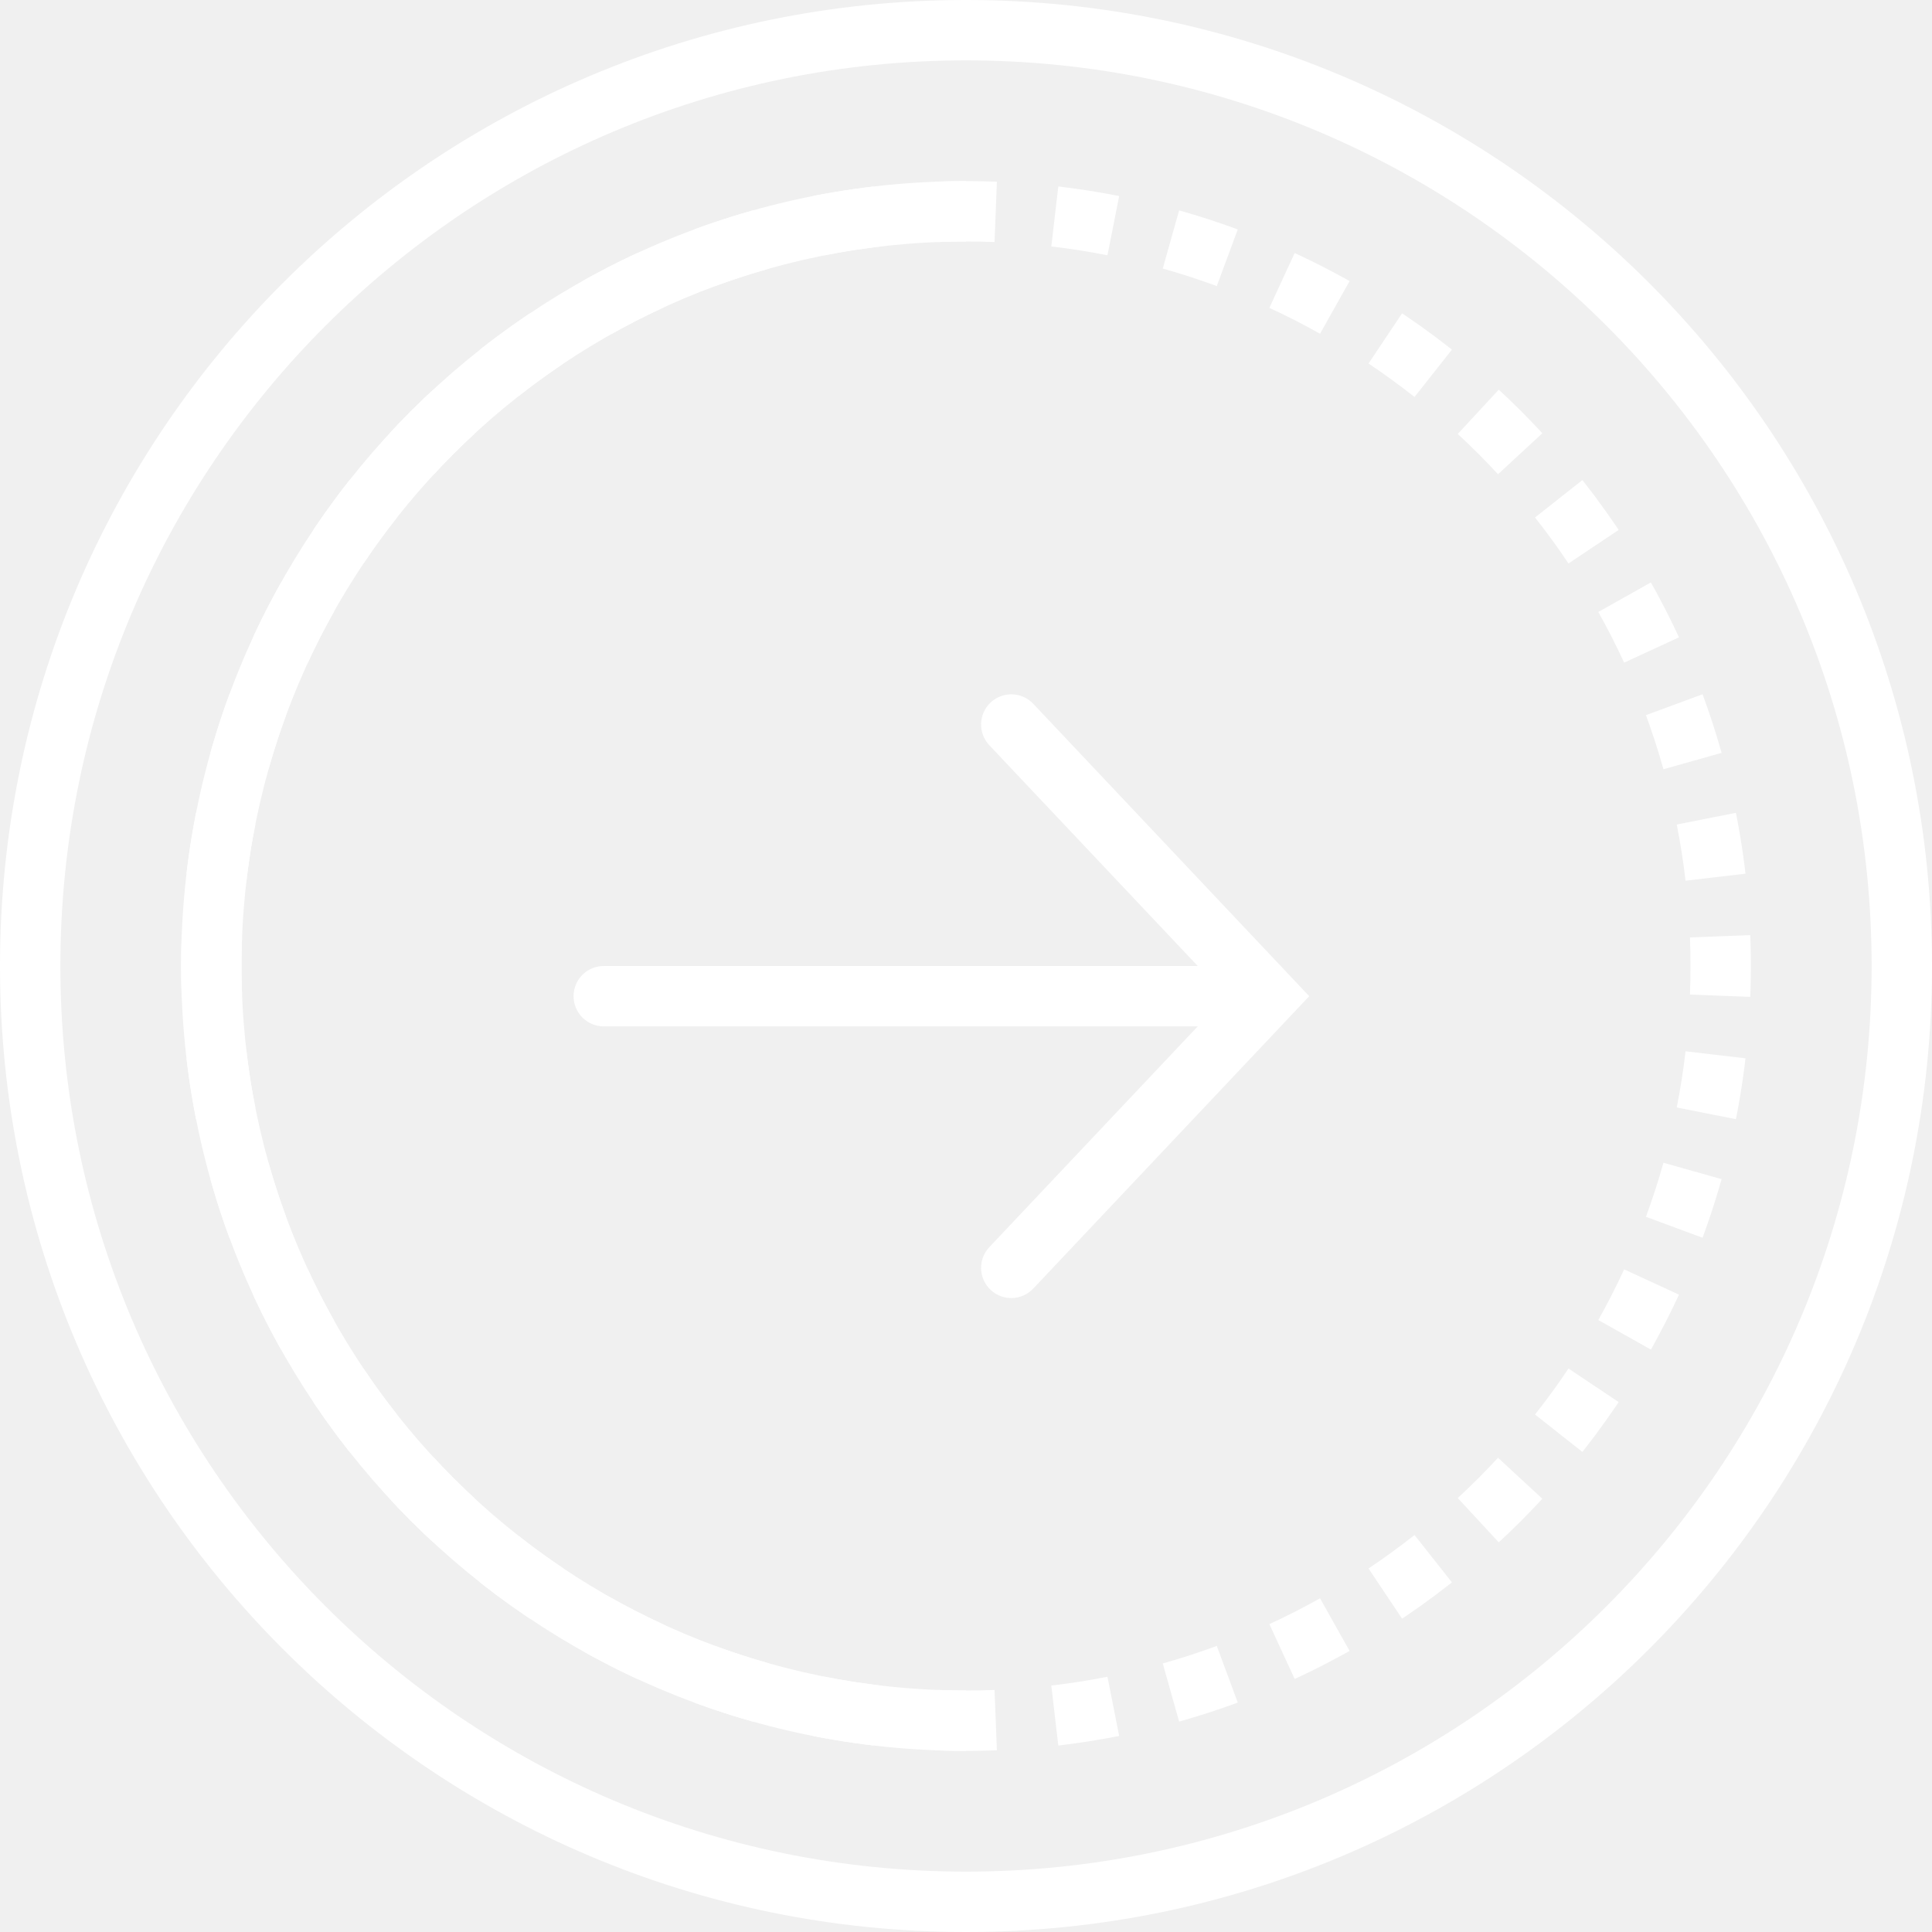
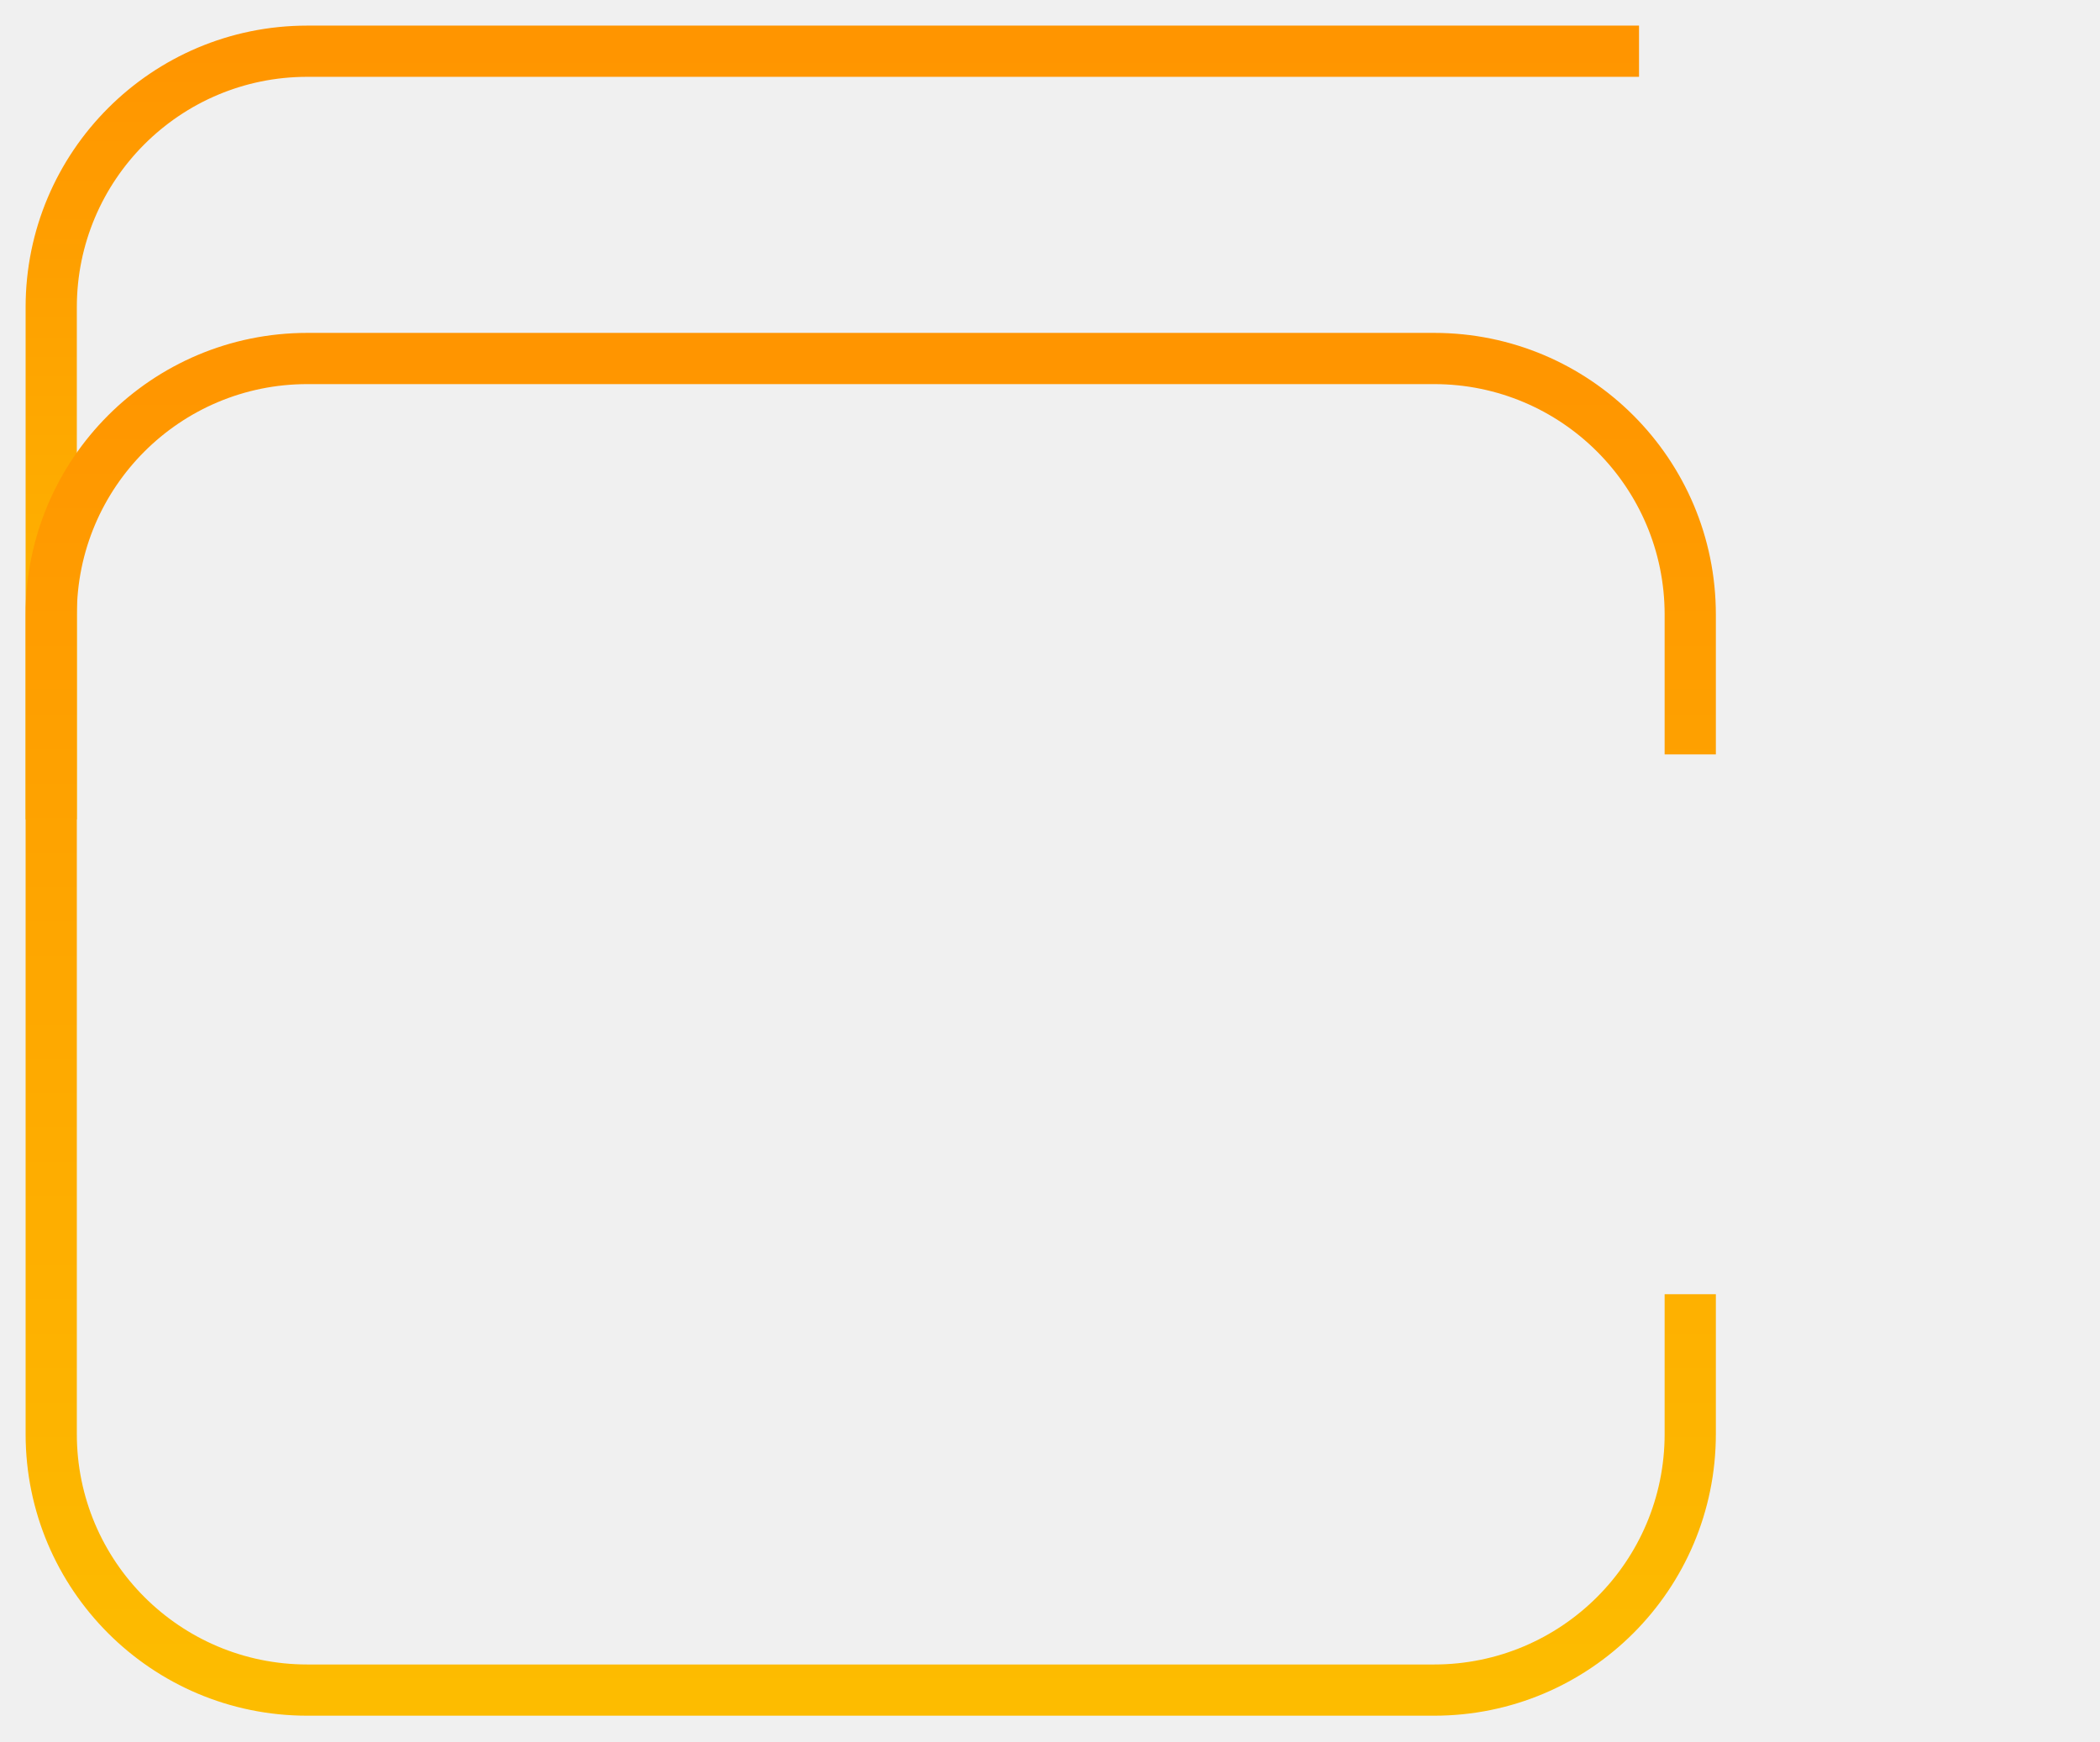
- <svg xmlns="http://www.w3.org/2000/svg" xmlns:xlink="http://www.w3.org/1999/xlink" width="32" height="32" viewBox="0 0 32 32" version="1.1">
-   <g id="Canvas" transform="translate(-1257 -528)">
+ <svg xmlns="http://www.w3.org/2000/svg" xmlns:xlink="http://www.w3.org/1999/xlink" width="41" height="34" viewBox="0 0 41 34" version="1.1">
+   <g id="Canvas" transform="translate(741 113)">
    <g id="ico-send">
-       <g id="Group 3">
-         <g id="Vector 2">
-           <use xlink:href="#path0_stroke" transform="translate(1273.75 540)" fill="#FFFFFF" />
-         </g>
-         <g id="Vector">
-           <use xlink:href="#path1_stroke" transform="matrix(1 -2.59497e-16 2.31179e-16 1 1267 544.5)" fill="#FFFFFF" />
-         </g>
+       <g id="Vector">
+         <use xlink:href="#path0_stroke" transform="translate(-740 -112)" fill="url(#paint0_linear)" />
      </g>
-       <g id="Ellipse 6.2">
-         <mask id="mask0_outline_ins">
-           <use xlink:href="#path2_fill" fill="white" transform="translate(1257 528)" />
-         </mask>
-         <g mask="url(#mask0_outline_ins)">
-           <use xlink:href="#path3_stroke_2x" transform="translate(1257 528)" fill="#FFFFFF" />
-         </g>
+       <g id="Vector 2">
+         <use xlink:href="#path1_stroke" transform="translate(-740 -106)" fill="url(#paint1_linear)" />
      </g>
-       <g id="Ellipse 6.3">
-         <mask id="mask1_outline_ins">
-           <use xlink:href="#path4_fill" fill="white" transform="translate(1260 531)" />
-         </mask>
-         <g mask="url(#mask1_outline_ins)">
-           <use xlink:href="#path5_stroke_2x" transform="translate(1260 531)" fill="#FFFFFF" />
-         </g>
+       <g id="Vector 3">
+         <use xlink:href="#path2_stroke" transform="matrix(1 -2.44929e-16 2.44929e-16 1 -720.6 -92.8)" fill="url(#paint2_linear)" />
      </g>
-       <g id="Ellipse 6.4">
-         <use xlink:href="#path6_stroke" transform="matrix(-1 1.22465e-16 -1.22465e-16 -1 1273 556.5)" fill="#FFFFFF" />
+       <g id="Vector 4">
+         <use xlink:href="#path3_stroke" transform="matrix(1 -2.44929e-16 2.44929e-16 1 -740 -86)" fill="url(#paint3_linear)" />
      </g>
    </g>
  </g>
  <defs>
-     <path id="path0_stroke" d="M 0.364 -0.343C 0.174 -0.544 -0.142 -0.553 -0.343 -0.364C -0.544 -0.174 -0.553 0.142 -0.364 0.343L 0.364 -0.343ZM 4.247 4.5L 4.611 4.843L 4.935 4.5L 4.611 4.157L 4.247 4.5ZM -0.364 8.657C -0.553 8.858 -0.544 9.174 -0.343 9.364C -0.142 9.553 0.174 9.544 0.364 9.343L -0.364 8.657ZM -0.364 0.343L 3.884 4.843L 4.611 4.157L 0.364 -0.343L -0.364 0.343ZM 3.884 4.157L -0.364 8.657L 0.364 9.343L 4.611 4.843L 3.884 4.157Z" />
-     <path id="path1_stroke" d="M 0 -0.5C -0.276 -0.5 -0.5 -0.276 -0.5 0C -0.5 0.276 -0.276 0.5 0 0.5L 0 -0.5ZM 10.618 0.5C 10.895 0.5 11.118 0.276 11.118 0C 11.118 -0.276 10.895 -0.5 10.618 -0.5L 10.618 0.5ZM 0 0.5L 10.618 0.5L 10.618 -0.5L 0 -0.5L 0 0.5Z" />
-     <path id="path2_fill" d="M 32 16C 32 24.837 24.837 32 16 32C 7.163 32 0 24.837 0 16C 0 7.163 7.163 0 16 0C 24.837 0 32 7.163 32 16Z" />
-     <path id="path3_stroke_2x" d="M 31 16C 31 24.284 24.284 31 16 31L 16 33C 25.389 33 33 25.389 33 16L 31 16ZM 16 31C 7.716 31 1 24.284 1 16L -1 16C -1 25.389 6.611 33 16 33L 16 31ZM 1 16C 1 7.716 7.716 1 16 1L 16 -1C 6.611 -1 -1 6.611 -1 16L 1 16ZM 16 1C 24.284 1 31 7.716 31 16L 33 16C 33 6.611 25.389 -1 16 -1L 16 1Z" />
-     <path id="path4_fill" d="M 26 13C 26 20.18 20.18 26 13 26C 5.82 26 0 20.18 0 13C 0 5.82 5.82 0 13 0C 20.18 0 26 5.82 26 13Z" />
-     <path id="path5_stroke_2x" d="M 26.5 13C 26.5 12.824 26.497 12.644 26.49 12.47L 25.491 12.508C 25.497 12.673 25.5 12.834 25.5 13L 26.5 13ZM 26.408 11.413C 26.366 11.063 26.311 10.707 26.243 10.366L 25.262 10.56C 25.326 10.882 25.376 11.199 25.414 11.529L 26.408 11.413ZM 25.996 9.334C 25.901 8.996 25.79 8.653 25.669 8.326L 24.731 8.672C 24.845 8.981 24.944 9.286 25.034 9.605L 25.996 9.334ZM 25.263 7.346C 25.115 7.028 24.951 6.707 24.78 6.402L 23.909 6.892C 24.07 7.179 24.216 7.465 24.355 7.766L 25.263 7.346ZM 24.226 5.499C 24.031 5.208 23.819 4.916 23.602 4.642L 22.817 5.261C 23.022 5.521 23.211 5.78 23.395 6.055L 24.226 5.499ZM 22.913 3.836C 22.675 3.579 22.421 3.324 22.164 3.087L 21.485 3.821C 21.728 4.045 21.955 4.272 22.179 4.515L 22.913 3.836ZM 21.358 2.398C 21.084 2.181 20.793 1.969 20.501 1.774L 19.945 2.605C 20.22 2.789 20.48 2.978 20.739 3.183L 21.358 2.398ZM 19.598 1.219C 19.293 1.049 18.972 0.885 18.654 0.737L 18.234 1.645C 18.535 1.784 18.821 1.93 19.108 2.092L 19.598 1.219ZM 17.674 0.331C 17.347 0.211 17.004 0.099 16.666 0.004L 16.395 0.966C 16.714 1.056 17.019 1.155 17.328 1.269L 17.674 0.331ZM 15.634 -0.243C 15.293 -0.31 14.937 -0.367 14.587 -0.408L 14.471 0.586C 14.801 0.624 15.118 0.674 15.44 0.738L 15.634 -0.243ZM 13.53 -0.49C 13.356 -0.496 13.176 -0.5 13 -0.5L 13 0.5C 13.166 0.5 13.327 0.503 13.492 0.509L 13.53 -0.49ZM 13 -0.5C 12.824 -0.5 12.644 -0.496 12.47 -0.49L 12.508 0.509C 12.673 0.503 12.834 0.5 13 0.5L 13 -0.5ZM 11.413 -0.408C 11.063 -0.367 10.707 -0.31 10.366 -0.243L 10.56 0.738C 10.882 0.674 11.199 0.624 11.529 0.586L 11.413 -0.408ZM 9.334 0.004C 8.996 0.099 8.653 0.211 8.326 0.331L 8.672 1.269C 8.981 1.155 9.286 1.056 9.605 0.966L 9.334 0.004ZM 7.346 0.737C 7.028 0.885 6.707 1.049 6.402 1.219L 6.892 2.092C 7.179 1.93 7.465 1.784 7.766 1.645L 7.346 0.737ZM 5.499 1.774C 5.208 1.969 4.916 2.181 4.642 2.398L 5.261 3.183C 5.521 2.978 5.78 2.789 6.055 2.605L 5.499 1.774ZM 3.836 3.087C 3.579 3.324 3.324 3.579 3.087 3.836L 3.821 4.515C 4.045 4.272 4.272 4.045 4.515 3.821L 3.836 3.087ZM 2.398 4.642C 2.181 4.916 1.969 5.208 1.774 5.499L 2.605 6.055C 2.789 5.78 2.978 5.521 3.183 5.261L 2.398 4.642ZM 1.219 6.402C 1.049 6.707 0.885 7.028 0.737 7.346L 1.645 7.766C 1.784 7.465 1.93 7.179 2.092 6.892L 1.219 6.402ZM 0.331 8.326C 0.211 8.653 0.099 8.996 0.004 9.334L 0.966 9.605C 1.056 9.286 1.155 8.981 1.269 8.672L 0.331 8.326ZM -0.243 10.366C -0.31 10.707 -0.367 11.063 -0.408 11.413L 0.586 11.529C 0.624 11.199 0.674 10.882 0.738 10.56L -0.243 10.366ZM -0.49 12.47C -0.496 12.644 -0.5 12.824 -0.5 13L 0.5 13C 0.5 12.834 0.503 12.673 0.509 12.508L -0.49 12.47ZM -0.5 13C -0.5 13.176 -0.496 13.356 -0.49 13.53L 0.509 13.492C 0.503 13.327 0.5 13.166 0.5 13L -0.5 13ZM -0.408 14.587C -0.367 14.937 -0.31 15.293 -0.243 15.634L 0.738 15.44C 0.674 15.118 0.624 14.801 0.586 14.471L -0.408 14.587ZM 0.004 16.666C 0.099 17.004 0.211 17.347 0.331 17.674L 1.269 17.328C 1.155 17.019 1.056 16.714 0.966 16.395L 0.004 16.666ZM 0.737 18.654C 0.885 18.972 1.049 19.293 1.219 19.598L 2.092 19.108C 1.93 18.821 1.784 18.535 1.645 18.234L 0.737 18.654ZM 1.774 20.501C 1.969 20.793 2.181 21.084 2.398 21.358L 3.183 20.739C 2.978 20.48 2.789 20.22 2.605 19.945L 1.774 20.501ZM 3.087 22.164C 3.324 22.421 3.579 22.675 3.836 22.913L 4.515 22.179C 4.272 21.955 4.045 21.728 3.821 21.485L 3.087 22.164ZM 4.642 23.602C 4.916 23.819 5.208 24.031 5.499 24.226L 6.055 23.395C 5.78 23.211 5.521 23.022 5.261 22.817L 4.642 23.602ZM 6.402 24.78C 6.707 24.951 7.028 25.115 7.346 25.263L 7.766 24.355C 7.465 24.216 7.179 24.07 6.892 23.909L 6.402 24.78ZM 8.326 25.669C 8.653 25.79 8.996 25.901 9.334 25.996L 9.605 25.034C 9.286 24.944 8.981 24.845 8.672 24.731L 8.326 25.669ZM 10.366 26.243C 10.707 26.311 11.063 26.366 11.413 26.408L 11.529 25.414C 11.199 25.376 10.882 25.326 10.56 25.262L 10.366 26.243ZM 12.47 26.49C 12.644 26.497 12.824 26.5 13 26.5L 13 25.5C 12.834 25.5 12.673 25.497 12.508 25.491L 12.47 26.49ZM 13 26.5C 13.176 26.5 13.356 26.497 13.53 26.49L 13.492 25.491C 13.327 25.497 13.166 25.5 13 25.5L 13 26.5ZM 14.587 26.408C 14.937 26.366 15.293 26.311 15.634 26.243L 15.44 25.262C 15.118 25.326 14.801 25.376 14.471 25.414L 14.587 26.408ZM 16.666 25.996C 17.004 25.901 17.347 25.79 17.674 25.669L 17.328 24.731C 17.019 24.845 16.714 24.944 16.395 25.034L 16.666 25.996ZM 18.654 25.263C 18.972 25.115 19.293 24.951 19.598 24.78L 19.108 23.909C 18.821 24.07 18.535 24.216 18.234 24.355L 18.654 25.263ZM 20.501 24.226C 20.793 24.031 21.084 23.819 21.358 23.602L 20.739 22.817C 20.48 23.022 20.22 23.211 19.945 23.395L 20.501 24.226ZM 22.164 22.913C 22.421 22.675 22.675 22.421 22.913 22.164L 22.179 21.485C 21.955 21.728 21.728 21.955 21.485 22.179L 22.164 22.913ZM 23.602 21.358C 23.819 21.084 24.031 20.793 24.226 20.501L 23.395 19.945C 23.211 20.22 23.022 20.48 22.817 20.739L 23.602 21.358ZM 24.78 19.598C 24.951 19.293 25.115 18.972 25.263 18.654L 24.355 18.234C 24.216 18.535 24.07 18.821 23.909 19.108L 24.78 19.598ZM 25.669 17.674C 25.79 17.347 25.901 17.004 25.996 16.666L 25.034 16.395C 24.944 16.714 24.845 17.019 24.731 17.328L 25.669 17.674ZM 26.243 15.634C 26.311 15.293 26.366 14.937 26.408 14.587L 25.414 14.471C 25.376 14.801 25.326 15.118 25.262 15.44L 26.243 15.634ZM 26.49 13.53C 26.497 13.356 26.5 13.176 26.5 13L 25.5 13C 25.5 13.166 25.497 13.327 25.491 13.492L 26.49 13.53ZM 27 13C 27 12.819 26.996 12.629 26.989 12.45L 24.991 12.527C 24.997 12.688 25 12.838 25 13L 27 13ZM 26.904 11.355C 26.862 10.995 26.803 10.62 26.733 10.269L 24.772 10.657C 24.834 10.97 24.881 11.267 24.918 11.587L 26.904 11.355ZM 26.477 9.199C 26.379 8.851 26.262 8.489 26.138 8.153L 24.262 8.845C 24.372 9.145 24.465 9.431 24.552 9.741L 26.477 9.199ZM 25.716 7.137C 25.565 6.809 25.392 6.471 25.217 6.157L 23.473 7.136C 23.629 7.415 23.766 7.683 23.901 7.975L 25.716 7.137ZM 24.641 5.221C 24.441 4.921 24.217 4.614 23.994 4.332L 22.425 5.571C 22.623 5.823 22.801 6.066 22.979 6.333L 24.641 5.221ZM 23.28 3.497C 23.036 3.232 22.767 2.964 22.503 2.72L 21.145 4.188C 21.381 4.406 21.594 4.619 21.812 4.855L 23.28 3.497ZM 21.668 2.005C 21.386 1.783 21.079 1.559 20.779 1.359L 19.667 3.021C 19.934 3.199 20.177 3.377 20.429 3.575L 21.668 2.005ZM 19.843 0.783C 19.529 0.608 19.191 0.435 18.863 0.283L 18.025 2.099C 18.317 2.234 18.585 2.371 18.864 2.528L 19.843 0.783ZM 17.847 -0.138C 17.511 -0.262 17.149 -0.379 16.801 -0.478L 16.259 1.448C 16.569 1.535 16.855 1.628 17.154 1.738L 17.847 -0.138ZM 15.731 -0.734C 15.38 -0.803 15.005 -0.862 14.645 -0.904L 14.413 1.082C 14.733 1.12 15.03 1.166 15.343 1.228L 15.731 -0.734ZM 13.55 -0.989C 13.371 -0.996 13.181 -1 13 -1L 13 1C 13.162 1 13.312 1.003 13.473 1.009L 13.55 -0.989ZM 13 -1C 12.819 -1 12.629 -0.996 12.45 -0.989L 12.527 1.009C 12.688 1.003 12.838 1 13 1L 13 -1ZM 11.355 -0.904C 10.995 -0.862 10.62 -0.803 10.269 -0.734L 10.657 1.228C 10.97 1.166 11.267 1.12 11.587 1.082L 11.355 -0.904ZM 9.199 -0.478C 8.851 -0.379 8.489 -0.262 8.153 -0.138L 8.845 1.738C 9.145 1.628 9.431 1.535 9.741 1.448L 9.199 -0.478ZM 7.137 0.283C 6.809 0.435 6.471 0.608 6.157 0.783L 7.136 2.528C 7.415 2.371 7.683 2.234 7.975 2.099L 7.137 0.283ZM 5.221 1.359C 4.921 1.559 4.614 1.783 4.332 2.005L 5.571 3.575C 5.823 3.377 6.066 3.199 6.333 3.021L 5.221 1.359ZM 3.497 2.72C 3.232 2.964 2.964 3.232 2.72 3.497L 4.188 4.855C 4.406 4.619 4.619 4.406 4.855 4.188L 3.497 2.72ZM 2.005 4.332C 1.783 4.614 1.559 4.921 1.359 5.221L 3.021 6.333C 3.199 6.066 3.377 5.823 3.575 5.571L 2.005 4.332ZM 0.783 6.157C 0.608 6.471 0.435 6.809 0.283 7.137L 2.099 7.975C 2.234 7.683 2.371 7.415 2.528 7.136L 0.783 6.157ZM -0.138 8.153C -0.262 8.489 -0.379 8.851 -0.478 9.199L 1.448 9.741C 1.535 9.431 1.628 9.145 1.738 8.845L -0.138 8.153ZM -0.734 10.269C -0.803 10.62 -0.862 10.995 -0.904 11.355L 1.082 11.587C 1.12 11.267 1.166 10.97 1.228 10.657L -0.734 10.269ZM -0.989 12.45C -0.996 12.629 -1 12.819 -1 13L 1 13C 1 12.838 1.003 12.688 1.009 12.527L -0.989 12.45ZM -1 13C -1 13.181 -0.996 13.371 -0.989 13.55L 1.009 13.473C 1.003 13.312 1 13.162 1 13L -1 13ZM -0.904 14.645C -0.862 15.005 -0.803 15.38 -0.734 15.731L 1.228 15.343C 1.166 15.03 1.12 14.733 1.082 14.413L -0.904 14.645ZM -0.478 16.801C -0.379 17.149 -0.262 17.511 -0.138 17.847L 1.738 17.154C 1.628 16.855 1.535 16.569 1.448 16.259L -0.478 16.801ZM 0.283 18.863C 0.435 19.191 0.608 19.529 0.783 19.843L 2.528 18.864C 2.371 18.585 2.234 18.317 2.099 18.025L 0.283 18.863ZM 1.359 20.779C 1.559 21.079 1.783 21.386 2.005 21.668L 3.575 20.429C 3.377 20.177 3.199 19.934 3.021 19.667L 1.359 20.779ZM 2.72 22.503C 2.964 22.767 3.232 23.036 3.497 23.28L 4.855 21.812C 4.619 21.594 4.406 21.381 4.188 21.145L 2.72 22.503ZM 4.332 23.994C 4.614 24.217 4.921 24.441 5.221 24.641L 6.333 22.979C 6.066 22.801 5.823 22.623 5.571 22.425L 4.332 23.994ZM 6.157 25.217C 6.471 25.392 6.809 25.565 7.137 25.716L 7.975 23.901C 7.683 23.766 7.415 23.629 7.136 23.473L 6.157 25.217ZM 8.153 26.138C 8.489 26.262 8.851 26.379 9.199 26.477L 9.741 24.552C 9.431 24.465 9.145 24.372 8.845 24.262L 8.153 26.138ZM 10.269 26.733C 10.62 26.803 10.995 26.862 11.355 26.904L 11.587 24.918C 11.267 24.881 10.97 24.834 10.657 24.772L 10.269 26.733ZM 12.45 26.989C 12.629 26.996 12.819 27 13 27L 13 25C 12.838 25 12.688 24.997 12.527 24.991L 12.45 26.989ZM 13 27C 13.181 27 13.371 26.996 13.55 26.989L 13.473 24.991C 13.312 24.997 13.162 25 13 25L 13 27ZM 14.645 26.904C 15.005 26.862 15.38 26.803 15.731 26.733L 15.343 24.772C 15.03 24.834 14.733 24.881 14.413 24.918L 14.645 26.904ZM 16.801 26.477C 17.149 26.379 17.511 26.262 17.847 26.138L 17.154 24.262C 16.855 24.372 16.569 24.465 16.259 24.552L 16.801 26.477ZM 18.863 25.716C 19.191 25.565 19.529 25.392 19.843 25.217L 18.864 23.473C 18.585 23.629 18.317 23.766 18.025 23.901L 18.863 25.716ZM 20.779 24.641C 21.079 24.441 21.386 24.217 21.668 23.994L 20.429 22.425C 20.177 22.623 19.934 22.801 19.667 22.979L 20.779 24.641ZM 22.503 23.28C 22.767 23.036 23.036 22.767 23.28 22.503L 21.812 21.145C 21.594 21.381 21.381 21.594 21.145 21.812L 22.503 23.28ZM 23.994 21.668C 24.217 21.386 24.441 21.079 24.641 20.779L 22.979 19.667C 22.801 19.934 22.623 20.177 22.425 20.429L 23.994 21.668ZM 25.217 19.843C 25.392 19.529 25.565 19.191 25.716 18.863L 23.901 18.025C 23.766 18.317 23.629 18.585 23.473 18.864L 25.217 19.843ZM 26.138 17.847C 26.262 17.511 26.379 17.149 26.477 16.801L 24.552 16.259C 24.465 16.569 24.372 16.855 24.262 17.154L 26.138 17.847ZM 26.733 15.731C 26.803 15.38 26.862 15.005 26.904 14.645L 24.918 14.413C 24.881 14.733 24.834 15.03 24.772 15.343L 26.733 15.731ZM 26.989 13.55C 26.996 13.371 27 13.181 27 13L 25 13C 25 13.162 24.997 13.312 24.991 13.473L 26.989 13.55Z" />
-     <path id="path6_stroke" d="M 12 12.5C 12 19.127 6.627 24.5 0 24.5L 0 25.5C 7.18 25.5 13 19.68 13 12.5L 12 12.5ZM 0 0.5C 6.627 0.5 12 5.873 12 12.5L 13 12.5C 13 5.32 7.18 -0.5 0 -0.5L 0 0.5Z" />
+     <linearGradient id="paint0_linear" x1="0" y1="0" x2="1" y2="0" gradientUnits="userSpaceOnUse" gradientTransform="matrix(1.8982e-15 15 -31 9.18485e-16 31 -9.18485e-16)">
+       <stop offset="0" stop-color="#FF9500" />
+       <stop offset="1" stop-color="#FDBC00" />
+     </linearGradient>
+     <linearGradient id="paint1_linear" x1="0" y1="0" x2="1" y2="0" gradientUnits="userSpaceOnUse" gradientTransform="matrix(1.95943e-15 26 -32 1.59204e-15 32 -1.59204e-15)">
+       <stop offset="0" stop-color="#FF9500" />
+       <stop offset="1" stop-color="#FDBC00" />
+     </linearGradient>
+     <linearGradient id="paint2_linear" x1="0" y1="0" x2="1" y2="0" gradientUnits="userSpaceOnUse" gradientTransform="matrix(1.17566e-15 0 -19.2 0 19.2 0)">
+       <stop offset="0" stop-color="#FF9500" />
+       <stop offset="1" stop-color="#FDBC00" />
+     </linearGradient>
+     <linearGradient id="paint3_linear" x1="0" y1="0" x2="1" y2="0" gradientUnits="userSpaceOnUse" gradientTransform="matrix(1.8982e-15 0 -31 0 31 0)">
+       <stop offset="0" stop-color="#FF9500" />
+       <stop offset="1" stop-color="#FDBC00" />
+     </linearGradient>
+     <path id="path0_stroke" d="M 0.5 15L 0.5 5L -0.5 5L -0.5 15L 0.5 15ZM 5 0.5L 31 0.5L 31 -0.5L 5 -0.5L 5 0.5ZM 0.5 5C 0.5 2.515 2.515 0.5 5 0.5L 5 -0.5C 1.962 -0.5 -0.5 1.962 -0.5 5L 0.5 5Z" />
+     <path id="path1_stroke" d="M 32.5 7.73L 32.5 5L 31.5 5L 31.5 7.73L 32.5 7.73ZM 27 -0.5L 5 -0.5L 5 0.5L 27 0.5L 27 -0.5ZM -0.5 5L -0.5 21L 0.5 21L 0.5 5L -0.5 5ZM 5 26.5L 27 26.5L 27 25.5L 5 25.5L 5 26.5ZM 32.5 21L 32.5 18.27L 31.5 18.27L 31.5 21L 32.5 21ZM 32.5 5C 32.5 1.962 30.038 -0.5 27 -0.5L 27 0.5C 29.485 0.5 31.5 2.515 31.5 5L 32.5 5ZM 5 -0.5C 1.962 -0.5 -0.5 1.962 -0.5 5L 0.5 5C 0.5 2.515 2.515 0.5 5 0.5L 5 -0.5ZM -0.5 21C -0.5 24.038 1.962 26.5 5 26.5L 5 25.5C 2.515 25.5 0.5 23.485 0.5 21L -0.5 21ZM 27 26.5C 30.038 26.5 32.5 24.038 32.5 21L 31.5 21C 31.5 23.485 29.485 25.5 27 25.5L 27 26.5Z" />
+     <path id="path2_stroke" d="M 19.554 0.354C 19.749 0.158 19.749 -0.158 19.554 -0.354L 16.372 -3.536C 16.176 -3.731 15.86 -3.731 15.665 -3.536C 15.469 -3.34 15.469 -3.024 15.665 -2.828L 18.493 0L 15.665 2.828C 15.469 3.024 15.469 3.34 15.665 3.536C 15.86 3.731 16.176 3.731 16.372 3.536L 19.554 0.354ZM 0 0.5L 19.2 0.5L 19.2 -0.5L 0 -0.5L 0 0.5Z" />
+     <path id="path3_stroke" d="M 31 0.5C 31.276 0.5 31.5 0.276 31.5 0C 31.5 -0.276 31.276 -0.5 31 -0.5L 31 0.5ZM 0 0.5L 2.067 0.5L 2.067 -0.5L 0 -0.5L 0 0.5ZM 4.133 0.5L 8.267 0.5L 8.267 -0.5L 4.133 -0.5L 4.133 0.5ZM 10.333 0.5L 14.467 0.5L 14.467 -0.5L 10.333 -0.5L 10.333 0.5ZM 16.533 0.5L 20.667 0.5L 20.667 -0.5L 16.533 -0.5L 16.533 0.5ZM 22.733 0.5L 26.867 0.5L 26.867 -0.5L 22.733 -0.5L 22.733 0.5ZM 28.933 0.5L 31 0.5L 31 -0.5L 28.933 -0.5L 28.933 0.5Z" />
  </defs>
</svg>
